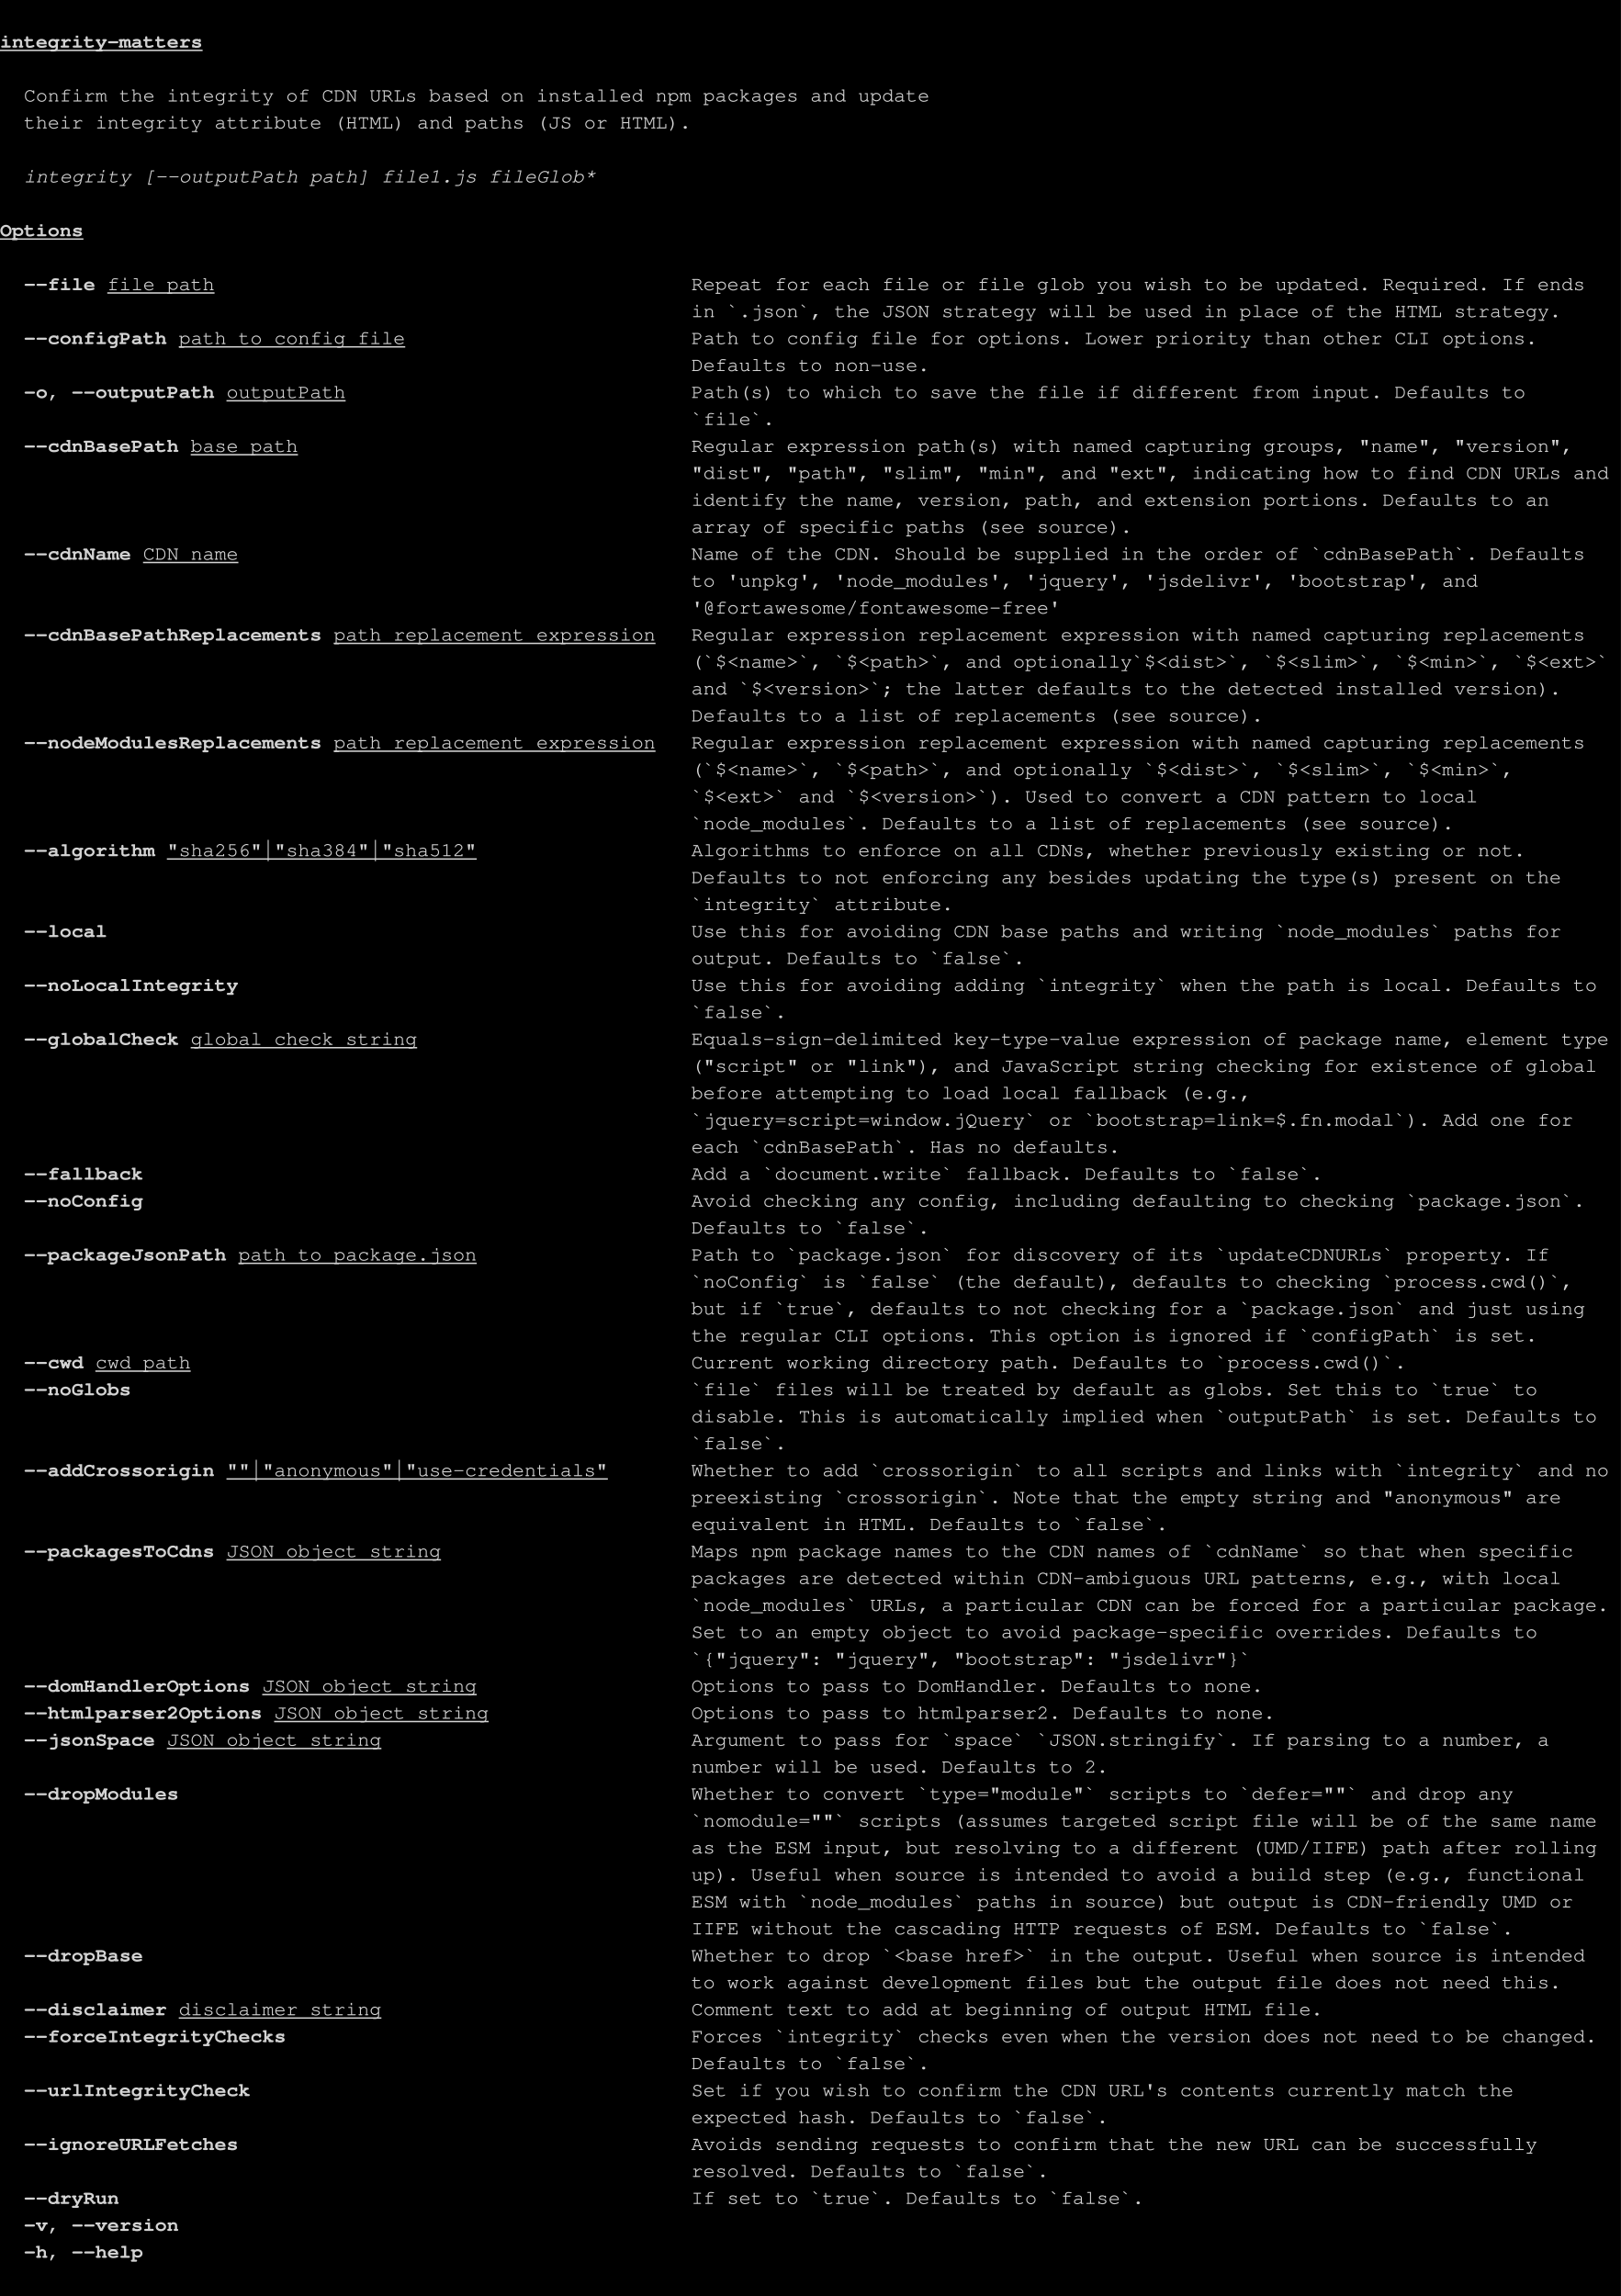
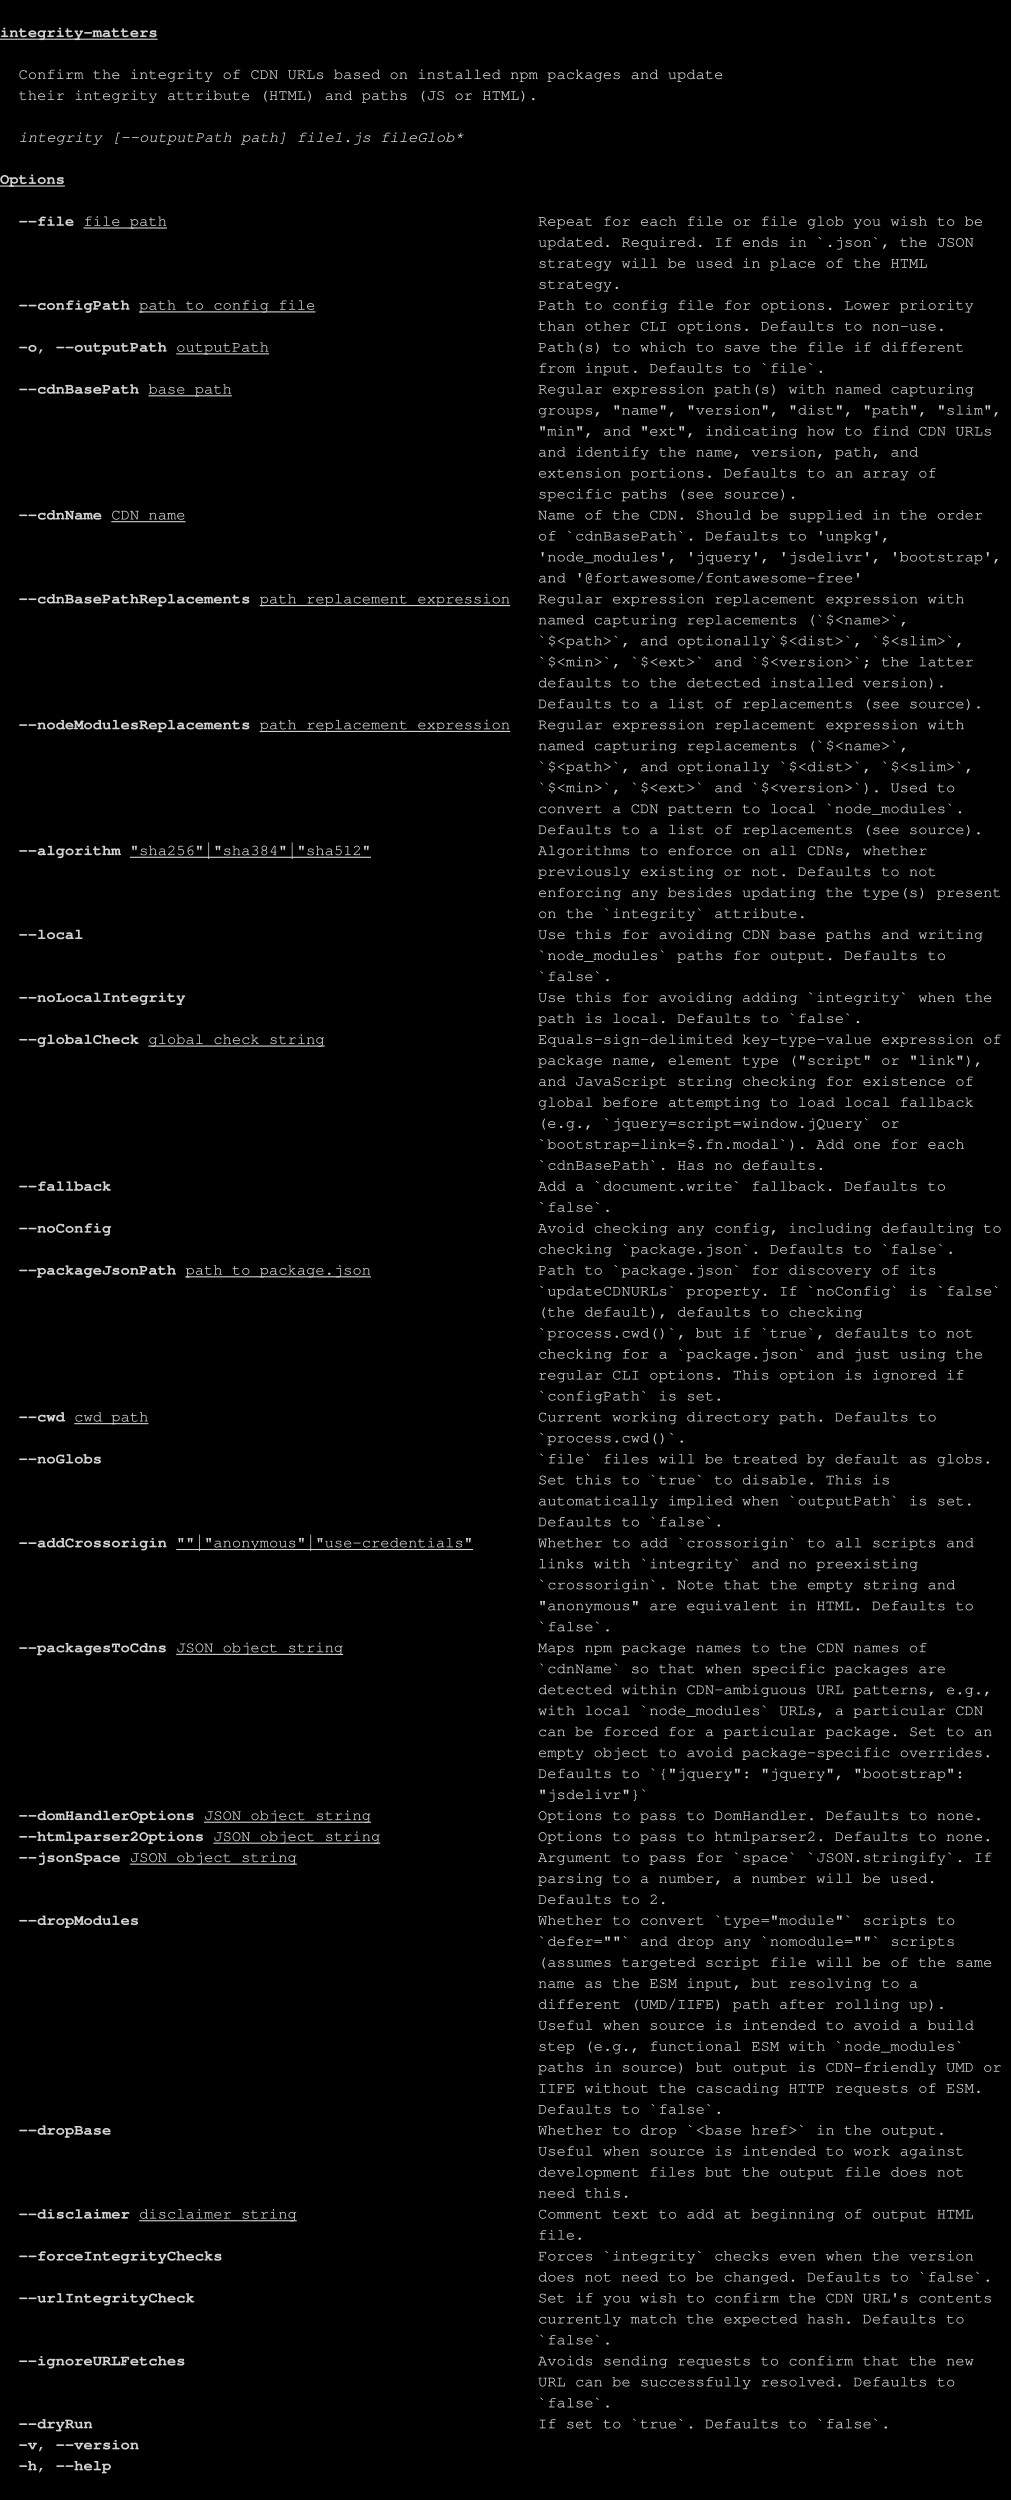
- <svg xmlns="http://www.w3.org/2000/svg" viewBox="0, 0, 1142.59, 1618.45" font-family="SauceCodePro Nerd Font, Source Code Pro, Courier" font-size="14">
+ <svg xmlns="http://www.w3.org/2000/svg" viewBox="0, 0, 915.75, 2264.45" font-family="SauceCodePro Nerd Font, Source Code Pro, Courier" font-size="14">
  <g fill="#D3D3D3">
-     <rect x="0" y="0" width="1142.59" height="1618.45" fill="#000000" />
+     <rect x="0" y="0" width="915.75" height="2264.45" fill="#000000" />
    <path d="M0,35.515 L142.823,35.515 Z" stroke="#D3D3D3" />
    <text x="0" y="33.55" font-weight="bold">integrity-matters</text>
    <text x="16.8" y="71.55">  Confirm the integrity of CDN URLs based on installed npm packages and update  </text>
    <text x="16.8" y="90.55">  their integrity attribute (HTML) and paths (JS or HTML).                      </text>
    <text x="16.8" y="128.55" font-style="italic">integrity [--outputPath path] file1.js fileGlob*</text>
    <path d="M0,168.515 L58.81,168.515 Z" stroke="#D3D3D3" />
    <text x="0" y="166.55" font-weight="bold">Options</text>
    <text x="16.8" y="204.55" font-weight="bold">--file</text>
    <path d="M75.612,206.515 L151.225,206.515 Z" stroke="#D3D3D3" />
    <text x="75.61" y="204.55">file path</text>
-     <text x="487.28" y="204.55">                                        Repeat for each file or file glob you wish to be updated. Required. If ends   </text>
-     <text x="487.28" y="223.55">                                                          in `.json`, the JSON strategy will be used in place of the HTML strategy.     </text>
-     <text x="16.8" y="242.55" font-weight="bold">--configPath</text>
-     <path d="M126.021,244.515 L285.646,244.515 Z" stroke="#D3D3D3" />
-     <text x="126.02" y="242.55">path to config file</text>
-     <text x="487.28" y="242.55">                        Path to config file for options. Lower priority than other CLI options.       </text>
-     <text x="487.28" y="261.55">                                                          Defaults to non-use.                                                          </text>
-     <text x="16.8" y="280.55" font-weight="bold">-o</text>
-     <text x="33.61" y="280.55">, </text>
-     <text x="50.41" y="280.55" font-weight="bold">--outputPath</text>
-     <path d="M159.626,282.515 L243.64,282.515 Z" stroke="#D3D3D3" />
-     <text x="159.63" y="280.55">outputPath</text>
-     <text x="487.28" y="280.55">                             Path(s) to which to save the file if different from input. Defaults to        </text>
-     <text x="487.28" y="299.55">                                                          `file`.                                                                       </text>
-     <text x="16.8" y="318.55" font-weight="bold">--cdnBasePath</text>
-     <path d="M134.422,320.515 L210.034,320.515 Z" stroke="#D3D3D3" />
-     <text x="134.42" y="318.55">base path</text>
-     <text x="487.28" y="318.55">                                 Regular expression path(s) with named capturing groups, "name", "version",    </text>
-     <text x="487.28" y="337.55">                                                          "dist", "path", "slim", "min", and "ext", indicating how to find CDN URLs and </text>
-     <text x="487.28" y="356.55">                                                          identify the name, version, path, and extension portions. Defaults to an      </text>
-     <text x="487.28" y="375.55">                                                          array of specific paths (see source).                                         </text>
-     <text x="16.8" y="394.55" font-weight="bold">--cdnName</text>
-     <path d="M100.816,396.515 L168.027,396.515 Z" stroke="#D3D3D3" />
-     <text x="100.82" y="394.55">CDN name</text>
-     <text x="487.28" y="394.55">                                      Name of the CDN. Should be supplied in the order of `cdnBasePath`. Defaults   </text>
-     <text x="487.28" y="413.55">                                                          to 'unpkg', 'node_modules', 'jquery', 'jsdelivr', 'bootstrap', and            </text>
-     <text x="487.28" y="432.55">                                                          '@fortawesome/fontawesome-free'                                               </text>
-     <text x="16.8" y="451.55" font-weight="bold">--cdnBasePathReplacements</text>
-     <path d="M235.238,453.515 L462.075,453.515 Z" stroke="#D3D3D3" />
-     <text x="235.24" y="451.55">path replacement expression</text>
-     <text x="487.28" y="451.55">   Regular expression replacement expression with named capturing replacements   </text>
-     <text x="487.28" y="470.55">                                                          (`$&lt;name&gt;`, `$&lt;path&gt;`, and optionally`$&lt;dist&gt;`, `$&lt;slim&gt;`, `$&lt;min&gt;`, `$&lt;ext&gt;` </text>
-     <text x="487.28" y="489.55">                                                          and `$&lt;version&gt;`; the latter defaults to the detected installed version).     </text>
-     <text x="487.28" y="508.55">                                                          Defaults to a list of replacements (see source).                              </text>
-     <text x="16.8" y="527.55" font-weight="bold">--nodeModulesReplacements</text>
-     <path d="M235.238,529.515 L462.075,529.515 Z" stroke="#D3D3D3" />
-     <text x="235.24" y="527.55">path replacement expression</text>
-     <text x="487.28" y="527.55">   Regular expression replacement expression with named capturing replacements   </text>
-     <text x="487.28" y="546.55">                                                          (`$&lt;name&gt;`, `$&lt;path&gt;`, and optionally `$&lt;dist&gt;`, `$&lt;slim&gt;`, `$&lt;min&gt;`,         </text>
-     <text x="487.28" y="565.55">                                                          `$&lt;ext&gt;` and `$&lt;version&gt;`). Used to convert a CDN pattern to local            </text>
-     <text x="487.28" y="584.55">                                                          `node_modules`. Defaults to a list of replacements (see source).              </text>
-     <text x="16.8" y="603.55" font-weight="bold">--algorithm</text>
-     <path d="M117.619,605.515 L336.055,605.515 Z" stroke="#D3D3D3" />
-     <text x="117.62" y="603.55">"sha256"|"sha384"|"sha512"</text>
-     <text x="487.28" y="603.55">                  Algorithms to enforce on all CDNs, whether previously existing or not.        </text>
-     <text x="487.28" y="622.55">                                                          Defaults to not enforcing any besides updating the type(s) present on the     </text>
-     <text x="487.28" y="641.55">                                                          `integrity` attribute.                                                        </text>
-     <text x="16.8" y="660.55" font-weight="bold">--local</text>
-     <text x="487.28" y="660.55">                                                 Use this for avoiding CDN base paths and writing `node_modules` paths for     </text>
-     <text x="487.28" y="679.55">                                                          output. Defaults to `false`.                                                  </text>
-     <text x="16.8" y="698.55" font-weight="bold">--noLocalIntegrity</text>
-     <text x="487.28" y="698.55">                                      Use this for avoiding adding `integrity` when the path is local. Defaults to  </text>
-     <text x="487.28" y="717.55">                                                          `false`.                                                                      </text>
-     <text x="16.8" y="736.55" font-weight="bold">--globalCheck</text>
-     <path d="M134.422,738.515 L294.048,738.515 Z" stroke="#D3D3D3" />
-     <text x="134.42" y="736.55">global check string</text>
-     <text x="487.28" y="736.55">                       Equals-sign-delimited key-type-value expression of package name, element type </text>
-     <text x="487.28" y="755.55">                                                          ("script" or "link"), and JavaScript string checking for existence of global  </text>
-     <text x="487.28" y="774.55">                                                          before attempting to load local fallback (e.g.,                               </text>
-     <text x="487.28" y="793.55">                                                          `jquery=script=window.jQuery` or `bootstrap=link=$.fn.modal`). Add one for    </text>
-     <text x="487.28" y="812.55">                                                          each `cdnBasePath`. Has no defaults.                                          </text>
-     <text x="16.8" y="831.55" font-weight="bold">--fallback</text>
-     <text x="487.28" y="831.55">                                              Add a `document.write` fallback. Defaults to `false`.                         </text>
-     <text x="16.8" y="850.55" font-weight="bold">--noConfig</text>
-     <text x="487.28" y="850.55">                                              Avoid checking any config, including defaulting to checking `package.json`.   </text>
-     <text x="487.28" y="869.55">                                                          Defaults to `false`.                                                          </text>
-     <text x="16.8" y="888.55" font-weight="bold">--packageJsonPath</text>
-     <path d="M168.027,890.515 L336.055,890.515 Z" stroke="#D3D3D3" />
-     <text x="168.03" y="888.55">path to package.json</text>
-     <text x="487.28" y="888.55">                  Path to `package.json` for discovery of its `updateCDNURLs` property. If      </text>
-     <text x="487.28" y="907.55">                                                          `noConfig` is `false` (the default), defaults to checking `process.cwd()`,    </text>
-     <text x="487.28" y="926.55">                                                          but if `true`, defaults to not checking for a `package.json` and just using   </text>
-     <text x="487.28" y="945.55">                                                          the regular CLI options. This option is ignored if `configPath` is set.       </text>
-     <text x="16.8" y="964.55" font-weight="bold">--cwd</text>
-     <path d="M67.211,966.515 L134.422,966.515 Z" stroke="#D3D3D3" />
-     <text x="67.21" y="964.55">cwd path</text>
-     <text x="487.28" y="964.55">                                          Current working directory path. Defaults to `process.cwd()`.                  </text>
-     <text x="16.8" y="983.55" font-weight="bold">--noGlobs</text>
-     <text x="487.28" y="983.55">                                               `file` files will be treated by default as globs. Set this to `true` to       </text>
-     <text x="487.28" y="1002.55">                                                          disable. This is automatically implied when `outputPath` is set. Defaults to  </text>
-     <text x="487.28" y="1021.55">                                                          `false`.                                                                      </text>
-     <text x="16.8" y="1040.55" font-weight="bold">--addCrossorigin</text>
-     <path d="M159.626,1042.515 L428.47,1042.515 Z" stroke="#D3D3D3" />
-     <text x="159.63" y="1040.55">""|"anonymous"|"use-credentials"</text>
-     <text x="487.28" y="1040.55">       Whether to add `crossorigin` to all scripts and links with `integrity` and no </text>
-     <text x="487.28" y="1059.55">                                                          preexisting `crossorigin`. Note that the empty string and "anonymous" are     </text>
-     <text x="487.28" y="1078.55">                                                          equivalent in HTML. Defaults to `false`.                                      </text>
-     <text x="16.8" y="1097.55" font-weight="bold">--packagesToCdns</text>
-     <path d="M159.626,1099.515 L310.851,1099.515 Z" stroke="#D3D3D3" />
-     <text x="159.63" y="1097.55">JSON object string</text>
-     <text x="487.28" y="1097.55">                     Maps npm package names to the CDN names of `cdnName` so that when specific    </text>
-     <text x="487.28" y="1116.55">                                                          packages are detected within CDN-ambiguous URL patterns, e.g., with local     </text>
-     <text x="487.28" y="1135.55">                                                          `node_modules` URLs, a particular CDN can be forced for a particular package. </text>
-     <text x="487.28" y="1154.55">                                                          Set to an empty object to avoid package-specific overrides. Defaults to       </text>
-     <text x="487.28" y="1173.55">                                                          `{"jquery": "jquery", "bootstrap": "jsdelivr"}`                               </text>
-     <text x="16.8" y="1192.55" font-weight="bold">--domHandlerOptions</text>
-     <path d="M184.83,1194.515 L336.055,1194.515 Z" stroke="#D3D3D3" />
-     <text x="184.83" y="1192.55">JSON object string</text>
-     <text x="487.28" y="1192.55">                  Options to pass to DomHandler. Defaults to none.                              </text>
-     <text x="16.8" y="1211.55" font-weight="bold">--htmlparser2Options</text>
-     <path d="M193.231,1213.515 L344.456,1213.515 Z" stroke="#D3D3D3" />
-     <text x="193.23" y="1211.55">JSON object string</text>
-     <text x="487.28" y="1211.55">                 Options to pass to htmlparser2. Defaults to none.                             </text>
-     <text x="16.8" y="1230.55" font-weight="bold">--jsonSpace</text>
-     <path d="M117.619,1232.515 L268.844,1232.515 Z" stroke="#D3D3D3" />
-     <text x="117.62" y="1230.55">JSON object string</text>
-     <text x="487.28" y="1230.55">                          Argument to pass for `space` `JSON.stringify`. If parsing to a number, a      </text>
-     <text x="487.28" y="1249.55">                                                          number will be used. Defaults to 2.                                           </text>
-     <text x="16.8" y="1268.55" font-weight="bold">--dropModules</text>
-     <text x="487.28" y="1268.55">                                           Whether to convert `type="module"` scripts to `defer=""` and drop any         </text>
-     <text x="487.28" y="1287.55">                                                          `nomodule=""` scripts (assumes targeted script file will be of the same name  </text>
-     <text x="487.28" y="1306.55">                                                          as the ESM input, but resolving to a different (UMD/IIFE) path after rolling  </text>
-     <text x="487.28" y="1325.55">                                                          up). Useful when source is intended to avoid a build step (e.g., functional   </text>
-     <text x="487.28" y="1344.55">                                                          ESM with `node_modules` paths in source) but output is CDN-friendly UMD or    </text>
-     <text x="487.28" y="1363.55">                                                          IIFE without the cascading HTTP requests of ESM. Defaults to `false`.         </text>
-     <text x="16.8" y="1382.55" font-weight="bold">--dropBase</text>
-     <text x="487.28" y="1382.55">                                              Whether to drop `&lt;base href&gt;` in the output. Useful when source is intended   </text>
-     <text x="487.28" y="1401.55">                                                          to work against development files but the output file does not need this.     </text>
-     <text x="16.8" y="1420.55" font-weight="bold">--disclaimer</text>
-     <path d="M126.021,1422.515 L268.844,1422.515 Z" stroke="#D3D3D3" />
-     <text x="126.02" y="1420.55">disclaimer string</text>
-     <text x="487.28" y="1420.55">                          Comment text to add at beginning of output HTML file.                         </text>
-     <text x="16.8" y="1439.55" font-weight="bold">--forceIntegrityChecks</text>
-     <text x="487.28" y="1439.55">                                  Forces `integrity` checks even when the version does not need to be changed.  </text>
-     <text x="487.28" y="1458.55">                                                          Defaults to `false`.                                                          </text>
-     <text x="16.8" y="1477.55" font-weight="bold">--urlIntegrityCheck</text>
-     <text x="487.28" y="1477.55">                                     Set if you wish to confirm the CDN URL's contents currently match the         </text>
-     <text x="487.28" y="1496.55">                                                          expected hash. Defaults to `false`.                                           </text>
-     <text x="16.8" y="1515.55" font-weight="bold">--ignoreURLFetches</text>
-     <text x="487.28" y="1515.55">                                      Avoids sending requests to confirm that the new URL can be successfully       </text>
-     <text x="487.28" y="1534.55">                                                          resolved. Defaults to `false`.                                                </text>
-     <text x="16.8" y="1553.55" font-weight="bold">--dryRun</text>
-     <text x="487.28" y="1553.55">                                                If set to `true`. Defaults to `false`.                                        </text>
-     <text x="16.8" y="1572.55" font-weight="bold">-v</text>
-     <text x="33.61" y="1572.55">, </text>
-     <text x="50.41" y="1572.55" font-weight="bold">--version</text>
-     <text x="16.8" y="1591.55" font-weight="bold">-h</text>
-     <text x="33.61" y="1591.55">, </text>
-     <text x="50.41" y="1591.55" font-weight="bold">--help</text>
+     <text x="487.28" y="204.55">                                        Repeat for each file or file glob you wish to be   </text>
+     <text x="487.28" y="223.55">                                                          updated. Required. If ends in `.json`, the JSON    </text>
+     <text x="487.28" y="242.55">                                                          strategy will be used in place of the HTML         </text>
+     <text x="487.28" y="261.55">                                                          strategy.                                          </text>
+     <text x="16.8" y="280.55" font-weight="bold">--configPath</text>
+     <path d="M126.021,282.515 L285.646,282.515 Z" stroke="#D3D3D3" />
+     <text x="126.02" y="280.55">path to config file</text>
+     <text x="487.28" y="280.55">                        Path to config file for options. Lower priority    </text>
+     <text x="487.28" y="299.55">                                                          than other CLI options. Defaults to non-use.       </text>
+     <text x="16.8" y="318.55" font-weight="bold">-o</text>
+     <text x="33.61" y="318.55">, </text>
+     <text x="50.41" y="318.55" font-weight="bold">--outputPath</text>
+     <path d="M159.626,320.515 L243.64,320.515 Z" stroke="#D3D3D3" />
+     <text x="159.63" y="318.55">outputPath</text>
+     <text x="487.28" y="318.55">                             Path(s) to which to save the file if different     </text>
+     <text x="487.28" y="337.55">                                                          from input. Defaults to `file`.                    </text>
+     <text x="16.8" y="356.55" font-weight="bold">--cdnBasePath</text>
+     <path d="M134.422,358.515 L210.034,358.515 Z" stroke="#D3D3D3" />
+     <text x="134.42" y="356.55">base path</text>
+     <text x="487.28" y="356.55">                                 Regular expression path(s) with named capturing    </text>
+     <text x="487.28" y="375.55">                                                          groups, "name", "version", "dist", "path", "slim", </text>
+     <text x="487.28" y="394.55">                                                          "min", and "ext", indicating how to find CDN URLs  </text>
+     <text x="487.28" y="413.55">                                                          and identify the name, version, path, and          </text>
+     <text x="487.28" y="432.55">                                                          extension portions. Defaults to an array of        </text>
+     <text x="487.28" y="451.55">                                                          specific paths (see source).                       </text>
+     <text x="16.8" y="470.55" font-weight="bold">--cdnName</text>
+     <path d="M100.816,472.515 L168.027,472.515 Z" stroke="#D3D3D3" />
+     <text x="100.82" y="470.55">CDN name</text>
+     <text x="487.28" y="470.55">                                      Name of the CDN. Should be supplied in the order   </text>
+     <text x="487.28" y="489.55">                                                          of `cdnBasePath`. Defaults to 'unpkg',             </text>
+     <text x="487.28" y="508.55">                                                          'node_modules', 'jquery', 'jsdelivr', 'bootstrap', </text>
+     <text x="487.28" y="527.55">                                                          and '@fortawesome/fontawesome-free'                </text>
+     <text x="16.8" y="546.55" font-weight="bold">--cdnBasePathReplacements</text>
+     <path d="M235.238,548.515 L462.075,548.515 Z" stroke="#D3D3D3" />
+     <text x="235.24" y="546.55">path replacement expression</text>
+     <text x="487.28" y="546.55">   Regular expression replacement expression with     </text>
+     <text x="487.28" y="565.55">                                                          named capturing replacements (`$&lt;name&gt;`,           </text>
+     <text x="487.28" y="584.55">                                                          `$&lt;path&gt;`, and optionally`$&lt;dist&gt;`, `$&lt;slim&gt;`,     </text>
+     <text x="487.28" y="603.55">                                                          `$&lt;min&gt;`, `$&lt;ext&gt;` and `$&lt;version&gt;`; the latter    </text>
+     <text x="487.28" y="622.55">                                                          defaults to the detected installed version).       </text>
+     <text x="487.28" y="641.55">                                                          Defaults to a list of replacements (see source).   </text>
+     <text x="16.8" y="660.55" font-weight="bold">--nodeModulesReplacements</text>
+     <path d="M235.238,662.515 L462.075,662.515 Z" stroke="#D3D3D3" />
+     <text x="235.24" y="660.55">path replacement expression</text>
+     <text x="487.28" y="660.55">   Regular expression replacement expression with     </text>
+     <text x="487.28" y="679.55">                                                          named capturing replacements (`$&lt;name&gt;`,           </text>
+     <text x="487.28" y="698.55">                                                          `$&lt;path&gt;`, and optionally `$&lt;dist&gt;`, `$&lt;slim&gt;`,    </text>
+     <text x="487.28" y="717.55">                                                          `$&lt;min&gt;`, `$&lt;ext&gt;` and `$&lt;version&gt;`). Used to      </text>
+     <text x="487.28" y="736.55">                                                          convert a CDN pattern to local `node_modules`.     </text>
+     <text x="487.28" y="755.55">                                                          Defaults to a list of replacements (see source).   </text>
+     <text x="16.8" y="774.55" font-weight="bold">--algorithm</text>
+     <path d="M117.619,776.515 L336.055,776.515 Z" stroke="#D3D3D3" />
+     <text x="117.62" y="774.55">"sha256"|"sha384"|"sha512"</text>
+     <text x="487.28" y="774.55">                  Algorithms to enforce on all CDNs, whether         </text>
+     <text x="487.28" y="793.55">                                                          previously existing or not. Defaults to not        </text>
+     <text x="487.28" y="812.55">                                                          enforcing any besides updating the type(s) present </text>
+     <text x="487.28" y="831.55">                                                          on the `integrity` attribute.                      </text>
+     <text x="16.8" y="850.55" font-weight="bold">--local</text>
+     <text x="487.28" y="850.55">                                                 Use this for avoiding CDN base paths and writing   </text>
+     <text x="487.28" y="869.55">                                                          `node_modules` paths for output. Defaults to       </text>
+     <text x="487.28" y="888.55">                                                          `false`.                                           </text>
+     <text x="16.8" y="907.55" font-weight="bold">--noLocalIntegrity</text>
+     <text x="487.28" y="907.55">                                      Use this for avoiding adding `integrity` when the  </text>
+     <text x="487.28" y="926.55">                                                          path is local. Defaults to `false`.                </text>
+     <text x="16.8" y="945.55" font-weight="bold">--globalCheck</text>
+     <path d="M134.422,947.515 L294.048,947.515 Z" stroke="#D3D3D3" />
+     <text x="134.42" y="945.55">global check string</text>
+     <text x="487.28" y="945.55">                       Equals-sign-delimited key-type-value expression of </text>
+     <text x="487.28" y="964.55">                                                          package name, element type ("script" or "link"),   </text>
+     <text x="487.28" y="983.55">                                                          and JavaScript string checking for existence of    </text>
+     <text x="487.28" y="1002.55">                                                          global before attempting to load local fallback    </text>
+     <text x="487.28" y="1021.55">                                                          (e.g., `jquery=script=window.jQuery` or            </text>
+     <text x="487.28" y="1040.55">                                                          `bootstrap=link=$.fn.modal`). Add one for each     </text>
+     <text x="487.28" y="1059.55">                                                          `cdnBasePath`. Has no defaults.                    </text>
+     <text x="16.8" y="1078.55" font-weight="bold">--fallback</text>
+     <text x="487.28" y="1078.55">                                              Add a `document.write` fallback. Defaults to       </text>
+     <text x="487.28" y="1097.55">                                                          `false`.                                           </text>
+     <text x="16.8" y="1116.55" font-weight="bold">--noConfig</text>
+     <text x="487.28" y="1116.55">                                              Avoid checking any config, including defaulting to </text>
+     <text x="487.28" y="1135.55">                                                          checking `package.json`. Defaults to `false`.      </text>
+     <text x="16.8" y="1154.55" font-weight="bold">--packageJsonPath</text>
+     <path d="M168.027,1156.515 L336.055,1156.515 Z" stroke="#D3D3D3" />
+     <text x="168.03" y="1154.55">path to package.json</text>
+     <text x="487.28" y="1154.55">                  Path to `package.json` for discovery of its        </text>
+     <text x="487.28" y="1173.55">                                                          `updateCDNURLs` property. If `noConfig` is `false` </text>
+     <text x="487.28" y="1192.55">                                                          (the default), defaults to checking                </text>
+     <text x="487.28" y="1211.55">                                                          `process.cwd()`, but if `true`, defaults to not    </text>
+     <text x="487.28" y="1230.55">                                                          checking for a `package.json` and just using the   </text>
+     <text x="487.28" y="1249.55">                                                          regular CLI options. This option is ignored if     </text>
+     <text x="487.28" y="1268.55">                                                          `configPath` is set.                               </text>
+     <text x="16.8" y="1287.55" font-weight="bold">--cwd</text>
+     <path d="M67.211,1289.515 L134.422,1289.515 Z" stroke="#D3D3D3" />
+     <text x="67.21" y="1287.55">cwd path</text>
+     <text x="487.28" y="1287.55">                                          Current working directory path. Defaults to        </text>
+     <text x="487.28" y="1306.55">                                                          `process.cwd()`.                                   </text>
+     <text x="16.8" y="1325.55" font-weight="bold">--noGlobs</text>
+     <text x="487.28" y="1325.55">                                               `file` files will be treated by default as globs.  </text>
+     <text x="487.28" y="1344.55">                                                          Set this to `true` to disable. This is             </text>
+     <text x="487.28" y="1363.55">                                                          automatically implied when `outputPath` is set.    </text>
+     <text x="487.28" y="1382.55">                                                          Defaults to `false`.                               </text>
+     <text x="16.8" y="1401.55" font-weight="bold">--addCrossorigin</text>
+     <path d="M159.626,1403.515 L428.47,1403.515 Z" stroke="#D3D3D3" />
+     <text x="159.63" y="1401.55">""|"anonymous"|"use-credentials"</text>
+     <text x="487.28" y="1401.55">       Whether to add `crossorigin` to all scripts and    </text>
+     <text x="487.28" y="1420.55">                                                          links with `integrity` and no preexisting          </text>
+     <text x="487.28" y="1439.55">                                                          `crossorigin`. Note that the empty string and      </text>
+     <text x="487.28" y="1458.55">                                                          "anonymous" are equivalent in HTML. Defaults to    </text>
+     <text x="487.28" y="1477.55">                                                          `false`.                                           </text>
+     <text x="16.8" y="1496.55" font-weight="bold">--packagesToCdns</text>
+     <path d="M159.626,1498.515 L310.851,1498.515 Z" stroke="#D3D3D3" />
+     <text x="159.63" y="1496.55">JSON object string</text>
+     <text x="487.28" y="1496.55">                     Maps npm package names to the CDN names of         </text>
+     <text x="487.28" y="1515.55">                                                          `cdnName` so that when specific packages are       </text>
+     <text x="487.28" y="1534.55">                                                          detected within CDN-ambiguous URL patterns, e.g.,  </text>
+     <text x="487.28" y="1553.55">                                                          with local `node_modules` URLs, a particular CDN   </text>
+     <text x="487.28" y="1572.55">                                                          can be forced for a particular package. Set to an  </text>
+     <text x="487.28" y="1591.55">                                                          empty object to avoid package-specific overrides.  </text>
+     <text x="487.28" y="1610.55">                                                          Defaults to `{"jquery": "jquery", "bootstrap":     </text>
+     <text x="487.28" y="1629.55">                                                          "jsdelivr"}`                                       </text>
+     <text x="16.8" y="1648.55" font-weight="bold">--domHandlerOptions</text>
+     <path d="M184.83,1650.515 L336.055,1650.515 Z" stroke="#D3D3D3" />
+     <text x="184.83" y="1648.55">JSON object string</text>
+     <text x="487.28" y="1648.55">                  Options to pass to DomHandler. Defaults to none.   </text>
+     <text x="16.8" y="1667.55" font-weight="bold">--htmlparser2Options</text>
+     <path d="M193.231,1669.515 L344.456,1669.515 Z" stroke="#D3D3D3" />
+     <text x="193.23" y="1667.55">JSON object string</text>
+     <text x="487.28" y="1667.55">                 Options to pass to htmlparser2. Defaults to none.  </text>
+     <text x="16.8" y="1686.55" font-weight="bold">--jsonSpace</text>
+     <path d="M117.619,1688.515 L268.844,1688.515 Z" stroke="#D3D3D3" />
+     <text x="117.62" y="1686.55">JSON object string</text>
+     <text x="487.28" y="1686.55">                          Argument to pass for `space` `JSON.stringify`. If  </text>
+     <text x="487.28" y="1705.55">                                                          parsing to a number, a number will be used.        </text>
+     <text x="487.28" y="1724.55">                                                          Defaults to 2.                                     </text>
+     <text x="16.8" y="1743.55" font-weight="bold">--dropModules</text>
+     <text x="487.28" y="1743.55">                                           Whether to convert `type="module"` scripts to      </text>
+     <text x="487.28" y="1762.55">                                                          `defer=""` and drop any `nomodule=""` scripts      </text>
+     <text x="487.28" y="1781.55">                                                          (assumes targeted script file will be of the same  </text>
+     <text x="487.28" y="1800.55">                                                          name as the ESM input, but resolving to a          </text>
+     <text x="487.28" y="1819.55">                                                          different (UMD/IIFE) path after rolling up).       </text>
+     <text x="487.28" y="1838.55">                                                          Useful when source is intended to avoid a build    </text>
+     <text x="487.28" y="1857.55">                                                          step (e.g., functional ESM with `node_modules`     </text>
+     <text x="487.28" y="1876.55">                                                          paths in source) but output is CDN-friendly UMD or </text>
+     <text x="487.28" y="1895.55">                                                          IIFE without the cascading HTTP requests of ESM.   </text>
+     <text x="487.28" y="1914.55">                                                          Defaults to `false`.                               </text>
+     <text x="16.8" y="1933.55" font-weight="bold">--dropBase</text>
+     <text x="487.28" y="1933.55">                                              Whether to drop `&lt;base href&gt;` in the output.       </text>
+     <text x="487.28" y="1952.55">                                                          Useful when source is intended to work against     </text>
+     <text x="487.28" y="1971.55">                                                          development files but the output file does not     </text>
+     <text x="487.28" y="1990.55">                                                          need this.                                         </text>
+     <text x="16.8" y="2009.55" font-weight="bold">--disclaimer</text>
+     <path d="M126.021,2011.515 L268.844,2011.515 Z" stroke="#D3D3D3" />
+     <text x="126.02" y="2009.55">disclaimer string</text>
+     <text x="487.28" y="2009.55">                          Comment text to add at beginning of output HTML    </text>
+     <text x="487.28" y="2028.55">                                                          file.                                              </text>
+     <text x="16.8" y="2047.55" font-weight="bold">--forceIntegrityChecks</text>
+     <text x="487.28" y="2047.55">                                  Forces `integrity` checks even when the version    </text>
+     <text x="487.28" y="2066.55">                                                          does not need to be changed. Defaults to `false`.  </text>
+     <text x="16.8" y="2085.55" font-weight="bold">--urlIntegrityCheck</text>
+     <text x="487.28" y="2085.55">                                     Set if you wish to confirm the CDN URL's contents  </text>
+     <text x="487.28" y="2104.55">                                                          currently match the expected hash. Defaults to     </text>
+     <text x="487.28" y="2123.55">                                                          `false`.                                           </text>
+     <text x="16.8" y="2142.55" font-weight="bold">--ignoreURLFetches</text>
+     <text x="487.28" y="2142.55">                                      Avoids sending requests to confirm that the new    </text>
+     <text x="487.28" y="2161.55">                                                          URL can be successfully resolved. Defaults to      </text>
+     <text x="487.28" y="2180.55">                                                          `false`.                                           </text>
+     <text x="16.8" y="2199.55" font-weight="bold">--dryRun</text>
+     <text x="487.28" y="2199.55">                                                If set to `true`. Defaults to `false`.             </text>
+     <text x="16.8" y="2218.55" font-weight="bold">-v</text>
+     <text x="33.61" y="2218.55">, </text>
+     <text x="50.41" y="2218.55" font-weight="bold">--version</text>
+     <text x="16.8" y="2237.55" font-weight="bold">-h</text>
+     <text x="33.61" y="2237.55">, </text>
+     <text x="50.41" y="2237.55" font-weight="bold">--help</text>
  </g>
</svg>
